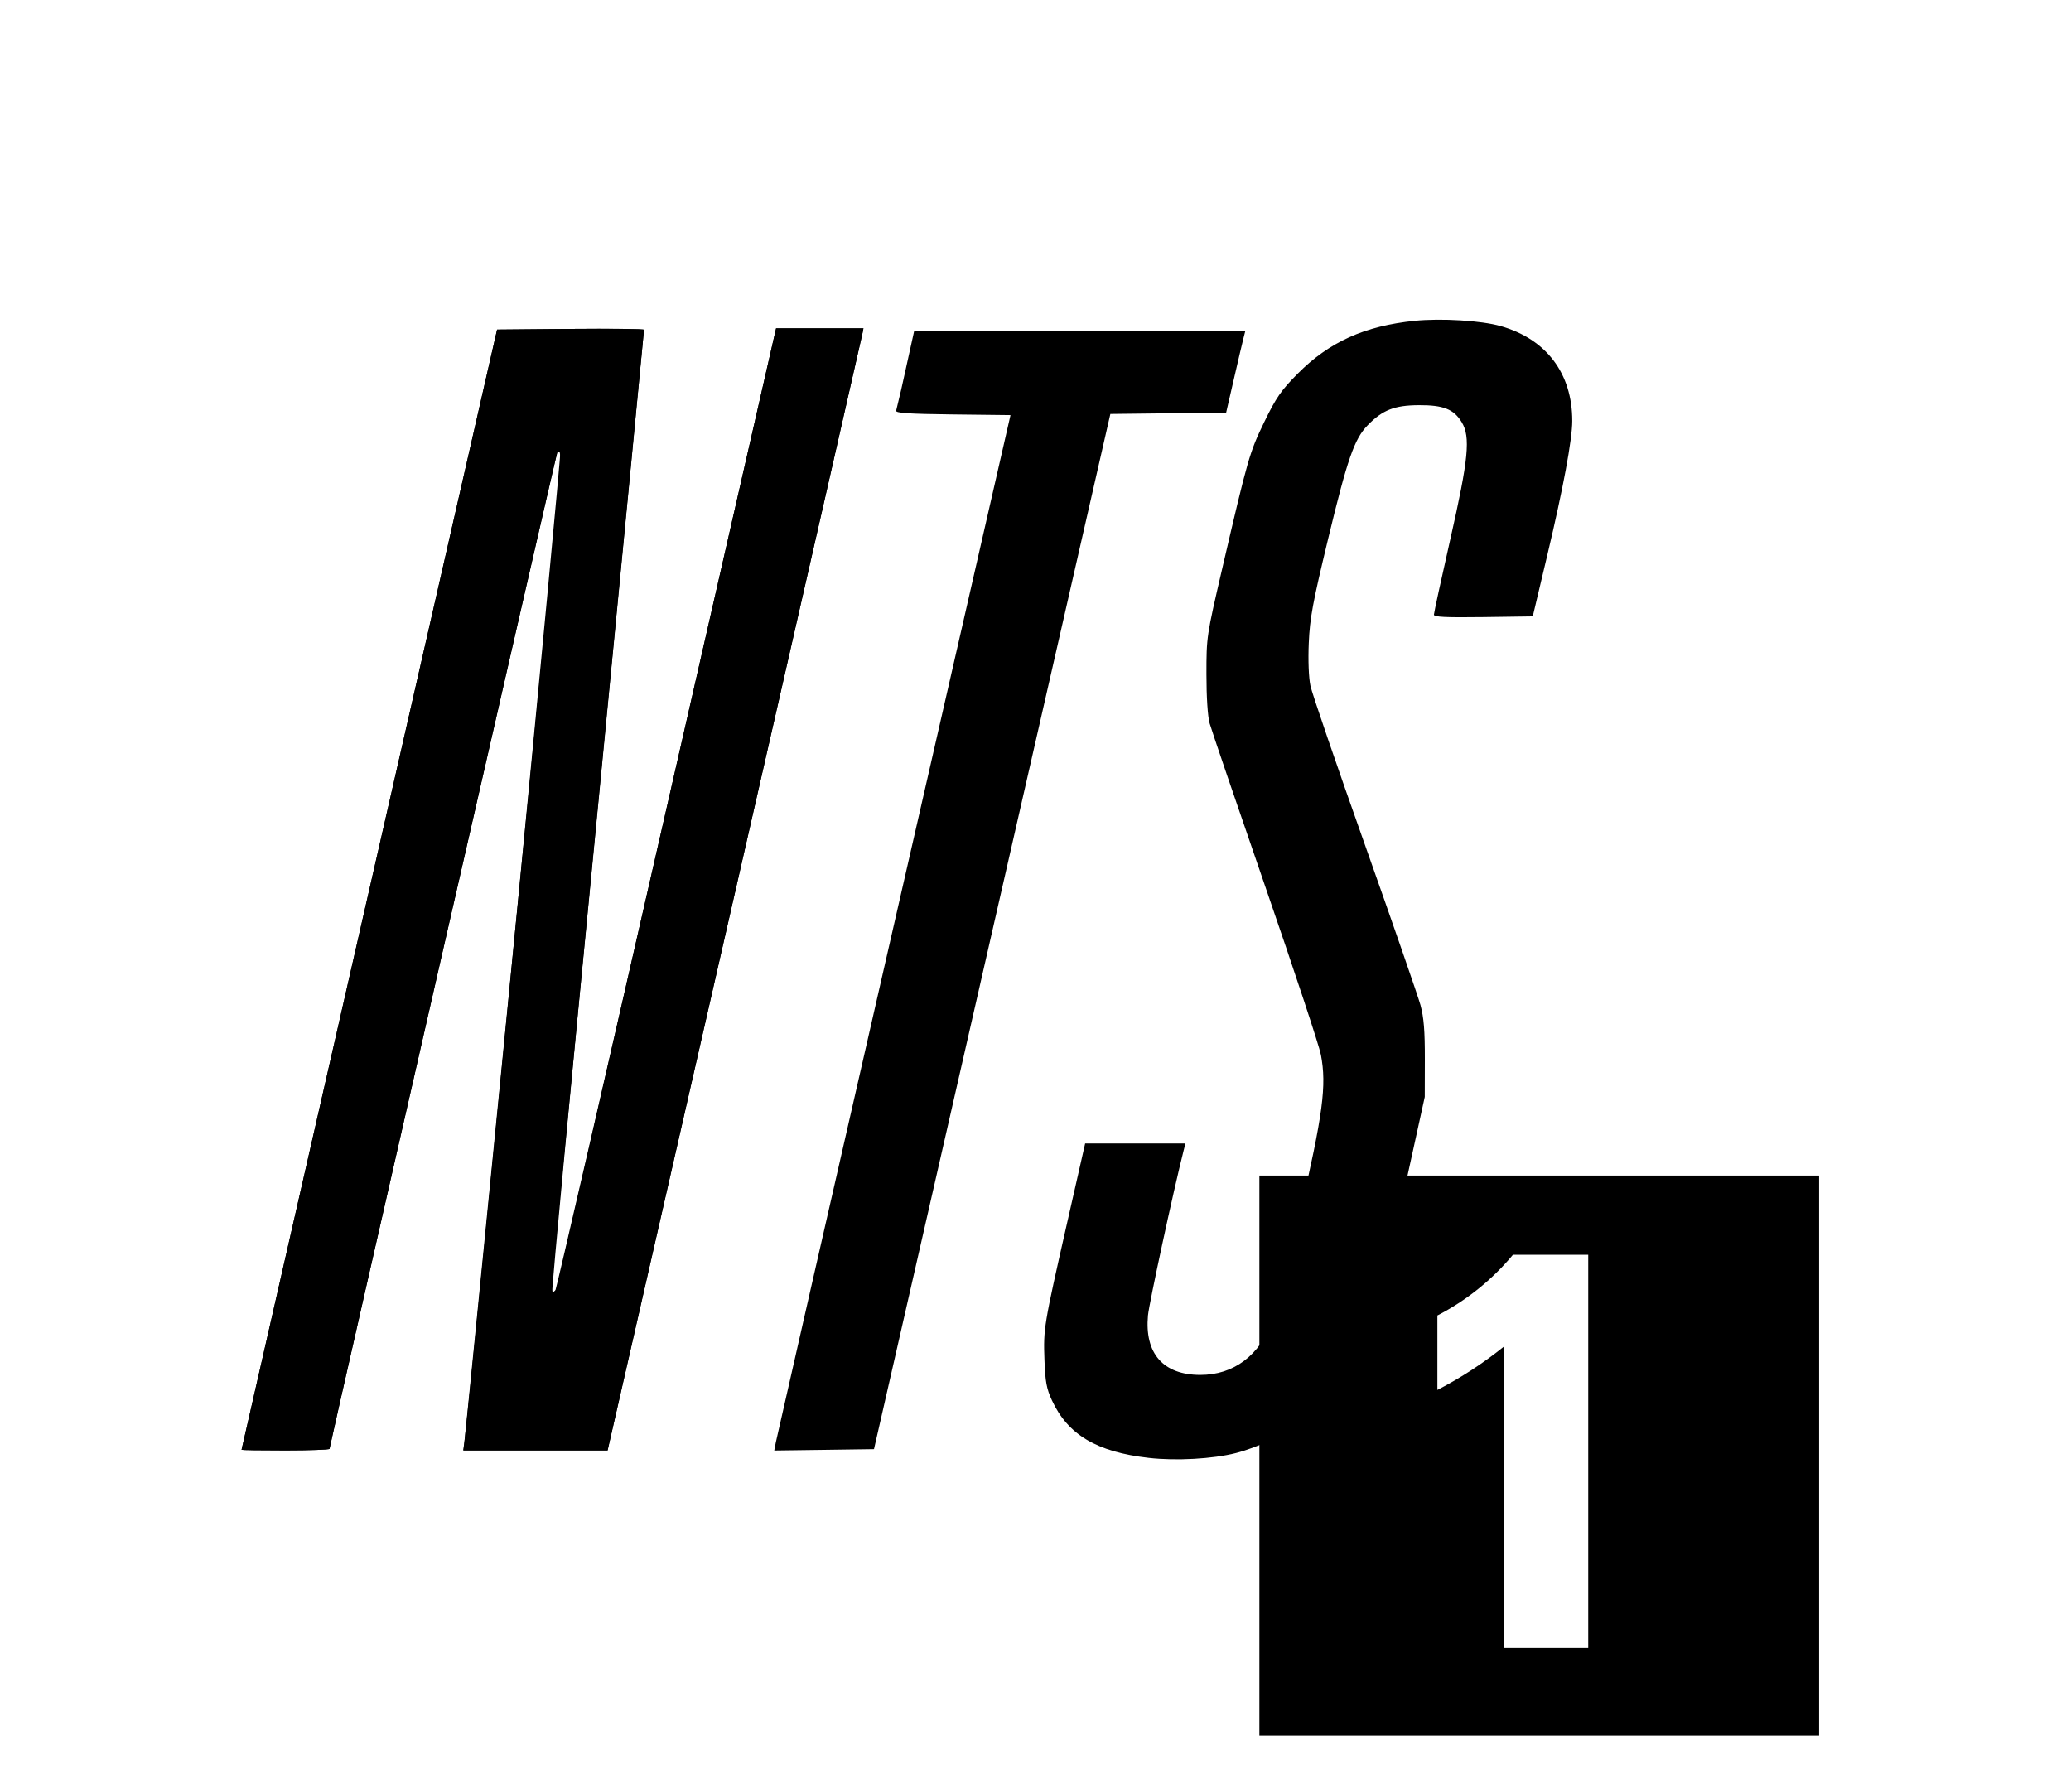
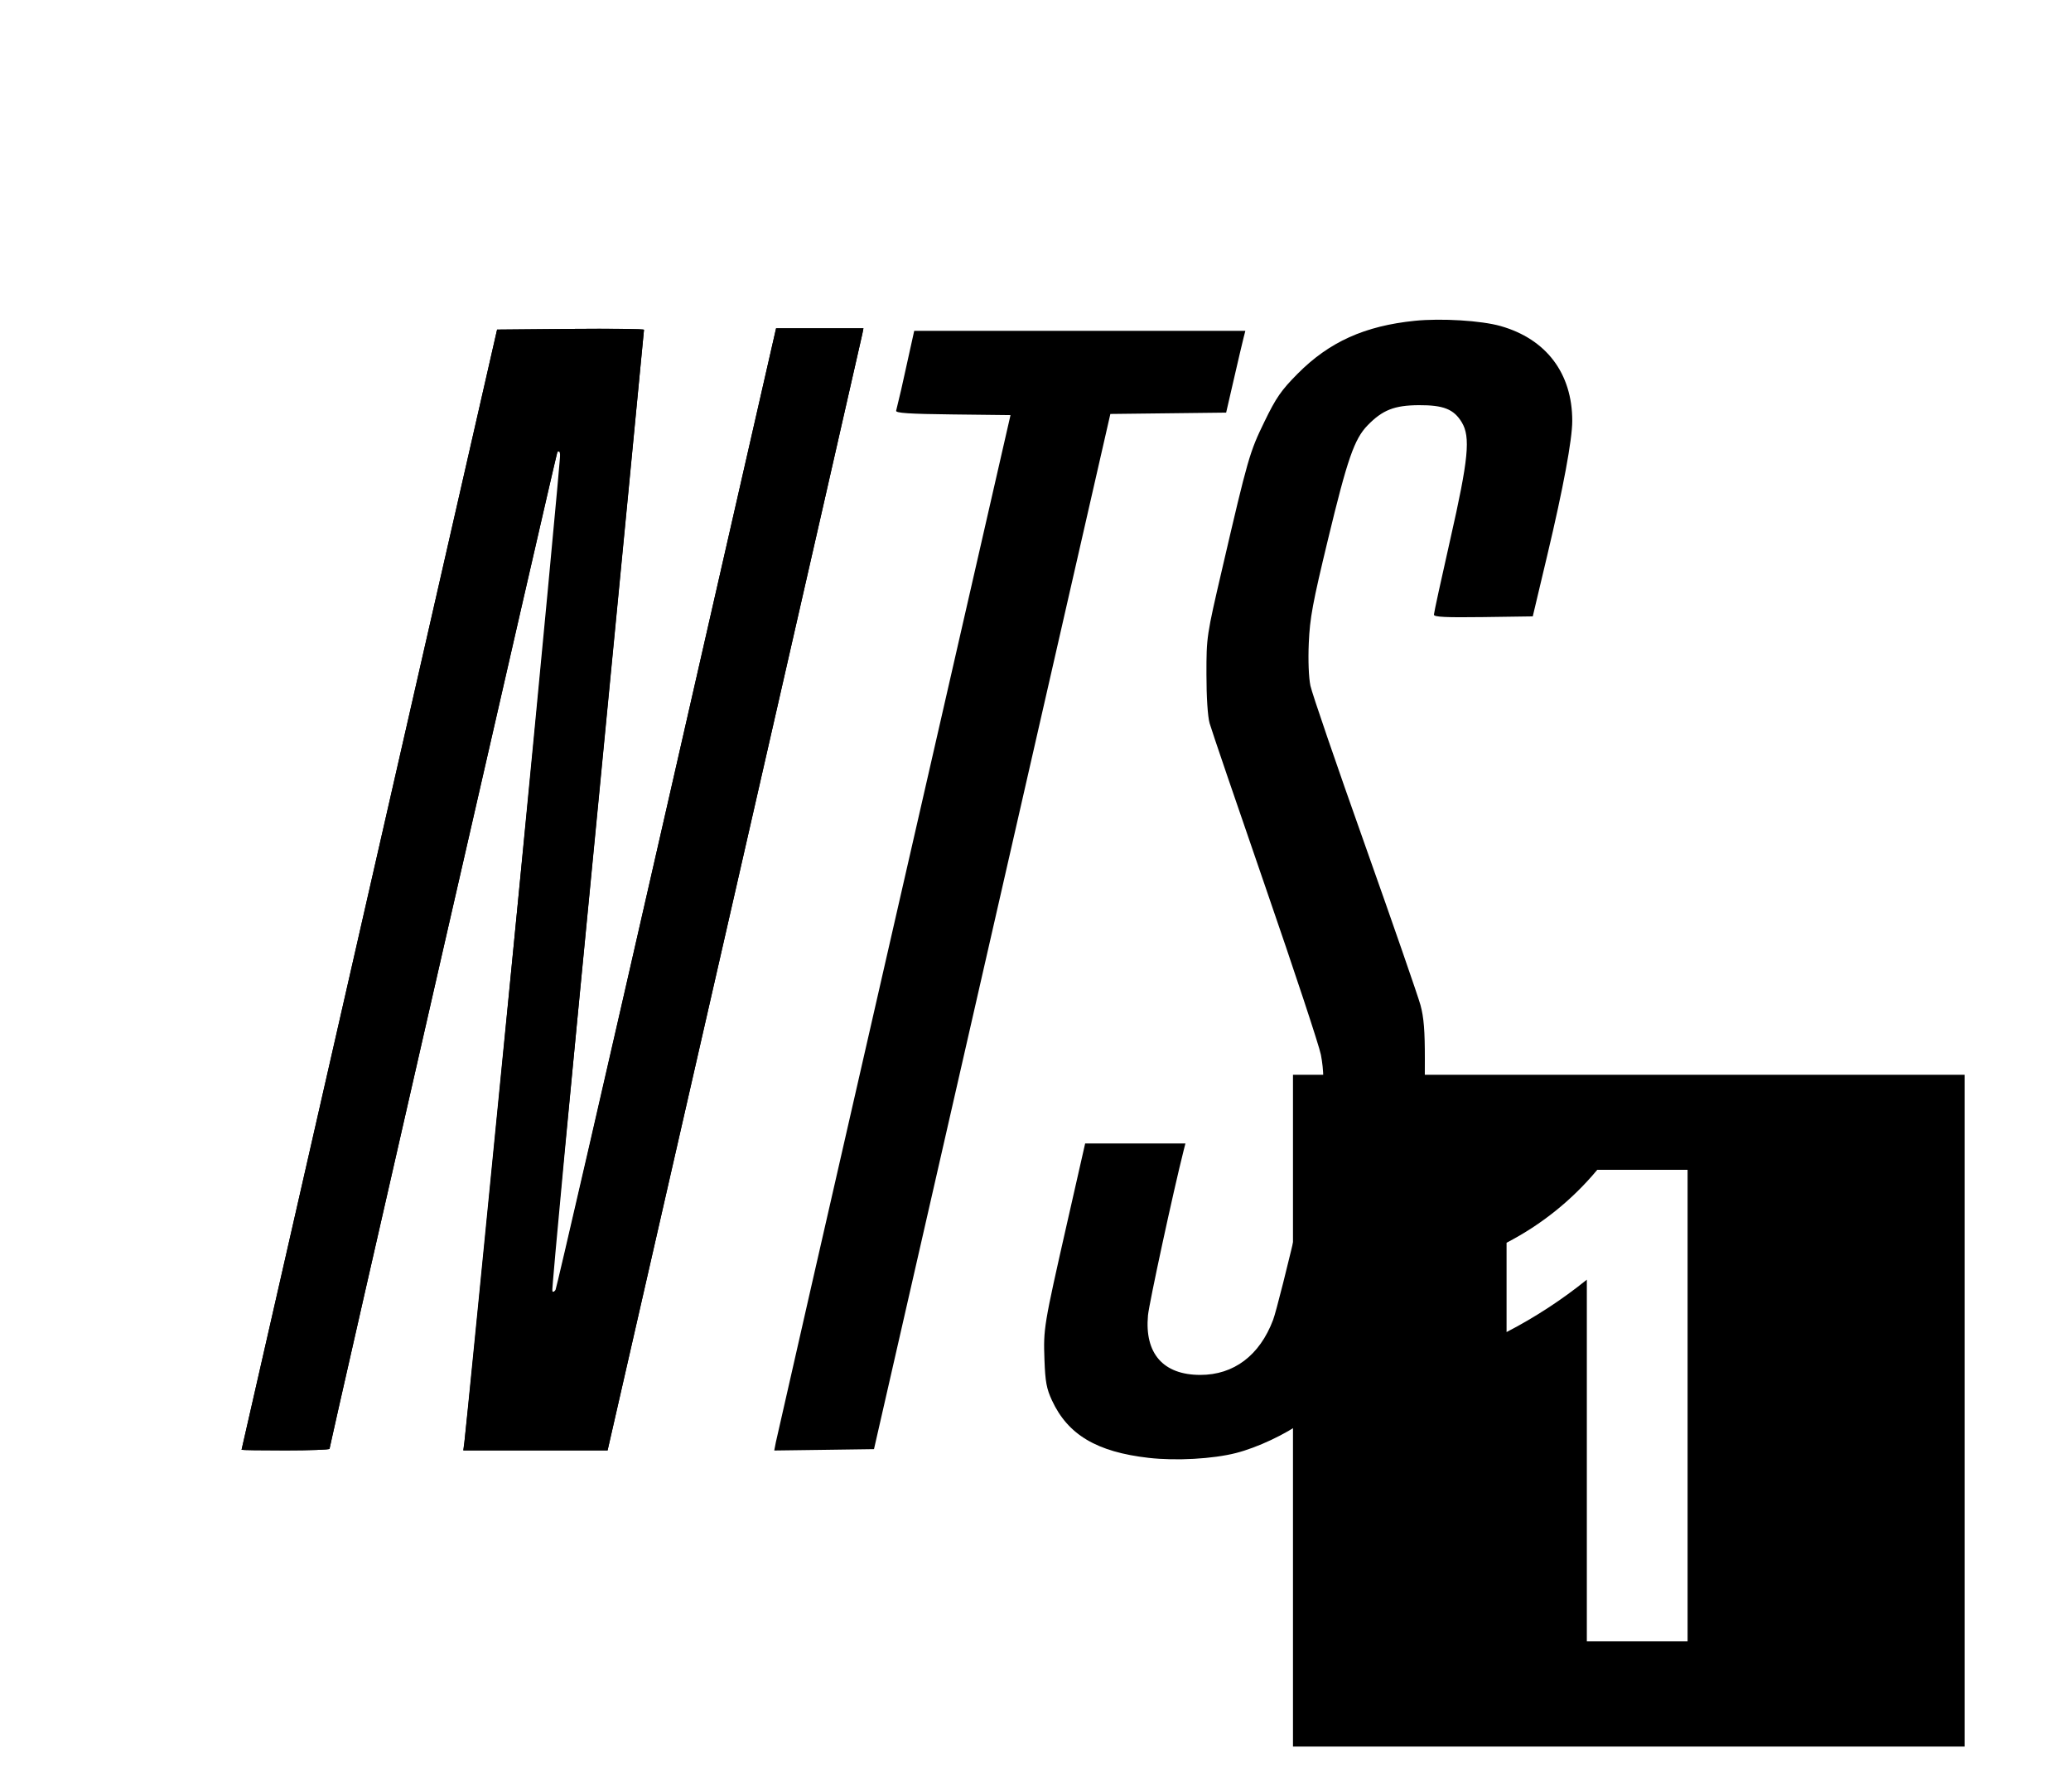
<svg xmlns="http://www.w3.org/2000/svg" viewBox="0 0 74 64">
  <path fill="black" d="M8.632 51.798c.001-.013 2.056-9.023 4.567-20.023l4.564-20 2.624-.024c1.443-.013 2.624 0 2.624.03 0 .028-.749 7.76-1.664 17.182-.916 9.422-1.642 17.154-1.613 17.183.028.028.08.005.114-.051.035-.057 1.823-7.812 3.973-17.233l3.91-17.131h3.121l-.04.202c-.021.11-2.079 9.131-4.571 20.045L21.709 51.82h-5.148l.043-.382c.434-3.896 3.47-35.267 3.416-35.29-.042-.018-.09-.018-.107 0-.032.032-8.138 35.51-8.138 35.614 0 .032-.708.058-1.573.058s-1.572-.01-1.57-.022z" />
  <path fill="black" d="M8.631 51.798c.001-.013 2.056-9.023 4.566-20.023l4.564-20 2.625-.024c1.444-.013 2.625.002 2.625.032 0 .091-3.226 33.391-3.285 33.902-.033.292-.02.472.037.472.05 0 .111-.07.137-.157.026-.087 1.016-4.404 2.2-9.596l3.891-17.056 1.739-7.618h3.122l-.04.203c-.02.11-2.078 9.131-4.57 20.045L21.711 51.82h-5.16l.042-.292c.04-.272 2.99-30.17 3.326-33.71.133-1.402.133-1.814 0-1.676-.034.036-8.144 35.508-8.144 35.622 0 .031-.708.056-1.573.056s-1.572-.01-1.57-.022zm19.091-.268c.031-.162 1.931-8.485 4.221-18.496l4.164-18.203-2.062-.024c-1.587-.018-2.054-.05-2.024-.135a45.6 45.6 0 00.342-1.481l.303-1.37h11.832l-.063.246c-.035.136-.19.794-.343 1.461l-.28 1.214-2.068.024-2.069.024-4.223 18.493-4.223 18.492-1.782.025-1.782.024z" />
  <path fill="black" d="M41.046 52.087c-1.855-.211-2.889-.825-3.458-2.054-.194-.418-.24-.668-.268-1.449-.04-1.119-.026-1.207.806-4.876l.648-2.854h3.583l-.063.247c-.367 1.451-1.235 5.467-1.275 5.896-.125 1.361.544 2.124 1.866 2.126 1.2.002 2.125-.696 2.604-1.964.106-.279.535-1.984.955-3.788.828-3.567.963-4.582.754-5.685-.058-.31-.951-3.01-1.984-6-1.033-2.992-1.93-5.62-1.992-5.843-.069-.245-.114-.939-.114-1.753 0-1.338.004-1.368.564-3.775.92-3.959.977-4.157 1.506-5.245.42-.865.6-1.124 1.187-1.716 1.13-1.139 2.396-1.71 4.193-1.893.945-.095 2.368-.008 3.06.188 1.633.463 2.563 1.693 2.561 3.39 0 .664-.32 2.39-.888 4.781l-.523 2.202-1.766.025c-1.345.018-1.766-.002-1.766-.086 0-.06.263-1.27.584-2.687.653-2.878.73-3.665.408-4.191-.283-.465-.653-.611-1.531-.607-.873.005-1.298.172-1.83.72-.476.49-.722 1.199-1.418 4.085-.547 2.267-.646 2.802-.684 3.693-.027.622-.003 1.238.059 1.528.056.268.929 2.813 1.938 5.655C49.77 33 50.668 35.59 50.756 35.91c.12.44.158.918.156 1.933l-.003 1.348-.868 3.955c-.477 2.175-.973 4.226-1.101 4.558-.43 1.109-1.395 2.36-2.377 3.082-.622.457-1.635.933-2.4 1.128-.825.211-2.142.284-3.117.173z" />
-   <path transform="scale(1), translate(43, 40)" d="M2 2v20h20V2zm11.75 16.87h-3V8.1a14.18 14.18 0 01-2.39 1.56V7a8.71 8.71 0 002.7-2.17h2.69z" />
+   <path transform="scale(1.2), translate(36.5, 30)" d="M2 2v20h20V2zm11.75 16.87h-3V8.1a14.18 14.18 0 01-2.39 1.56V7a8.71 8.71 0 002.7-2.17h2.69z" />
</svg>
